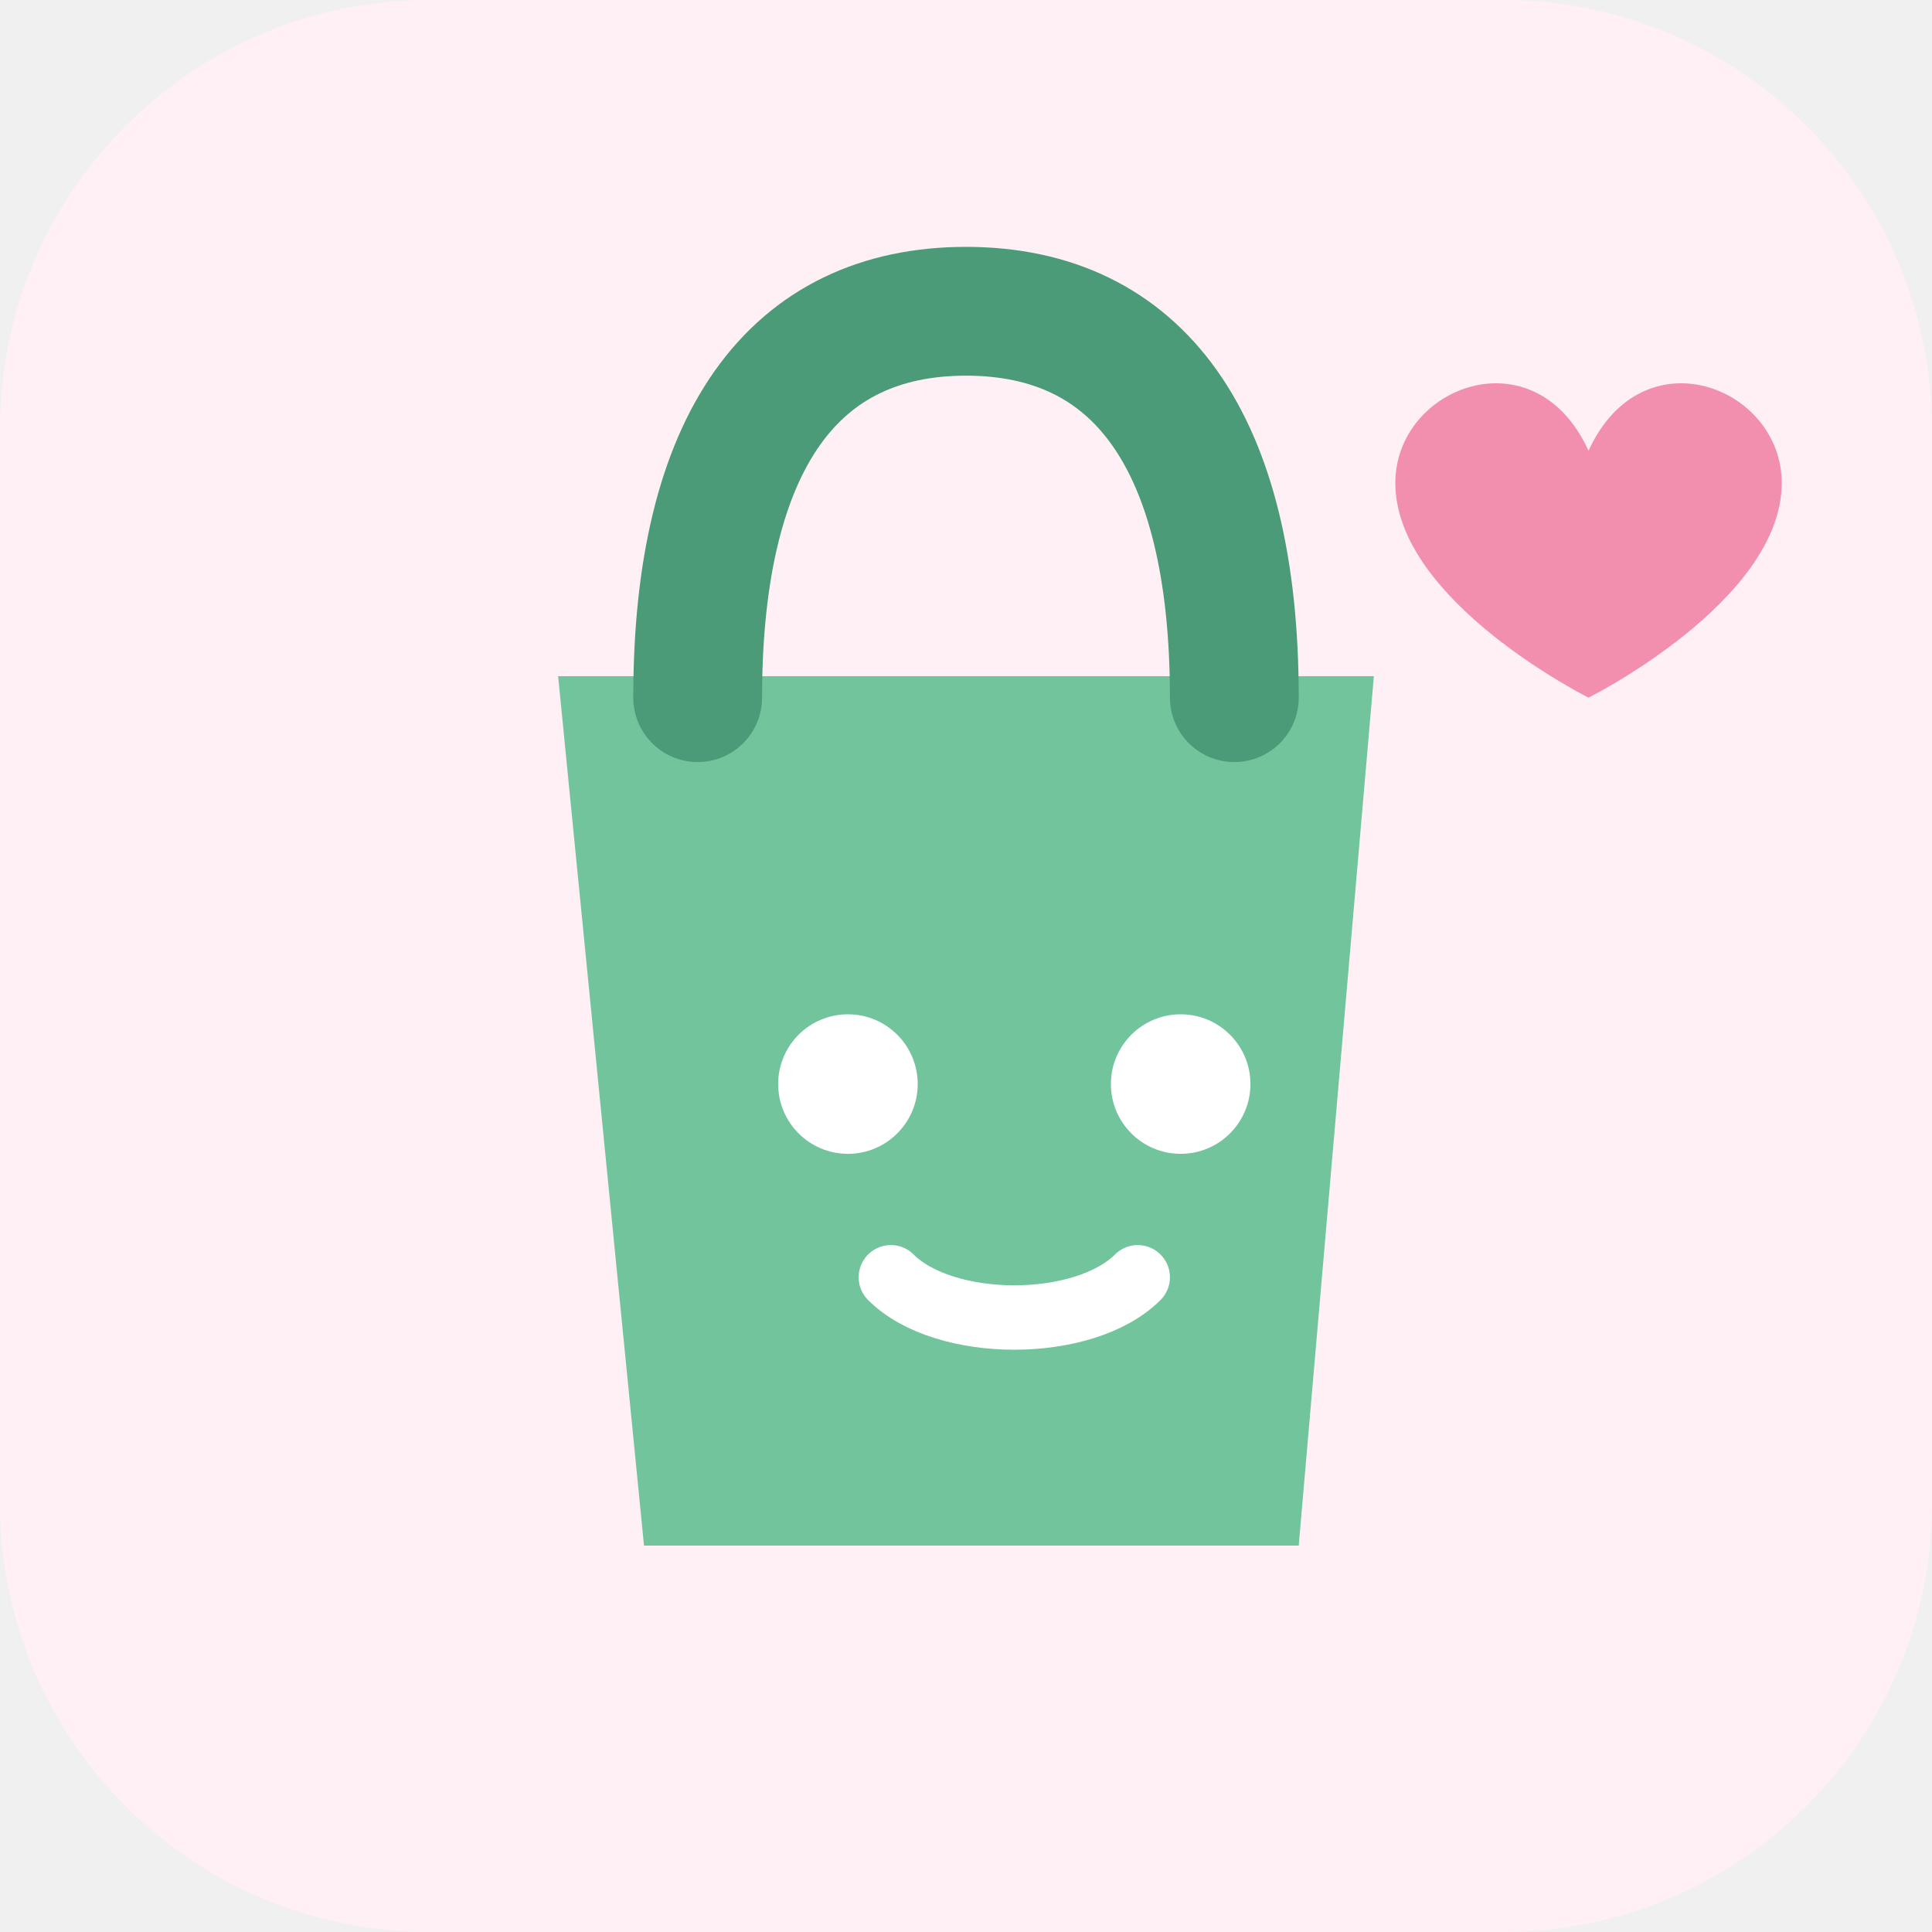
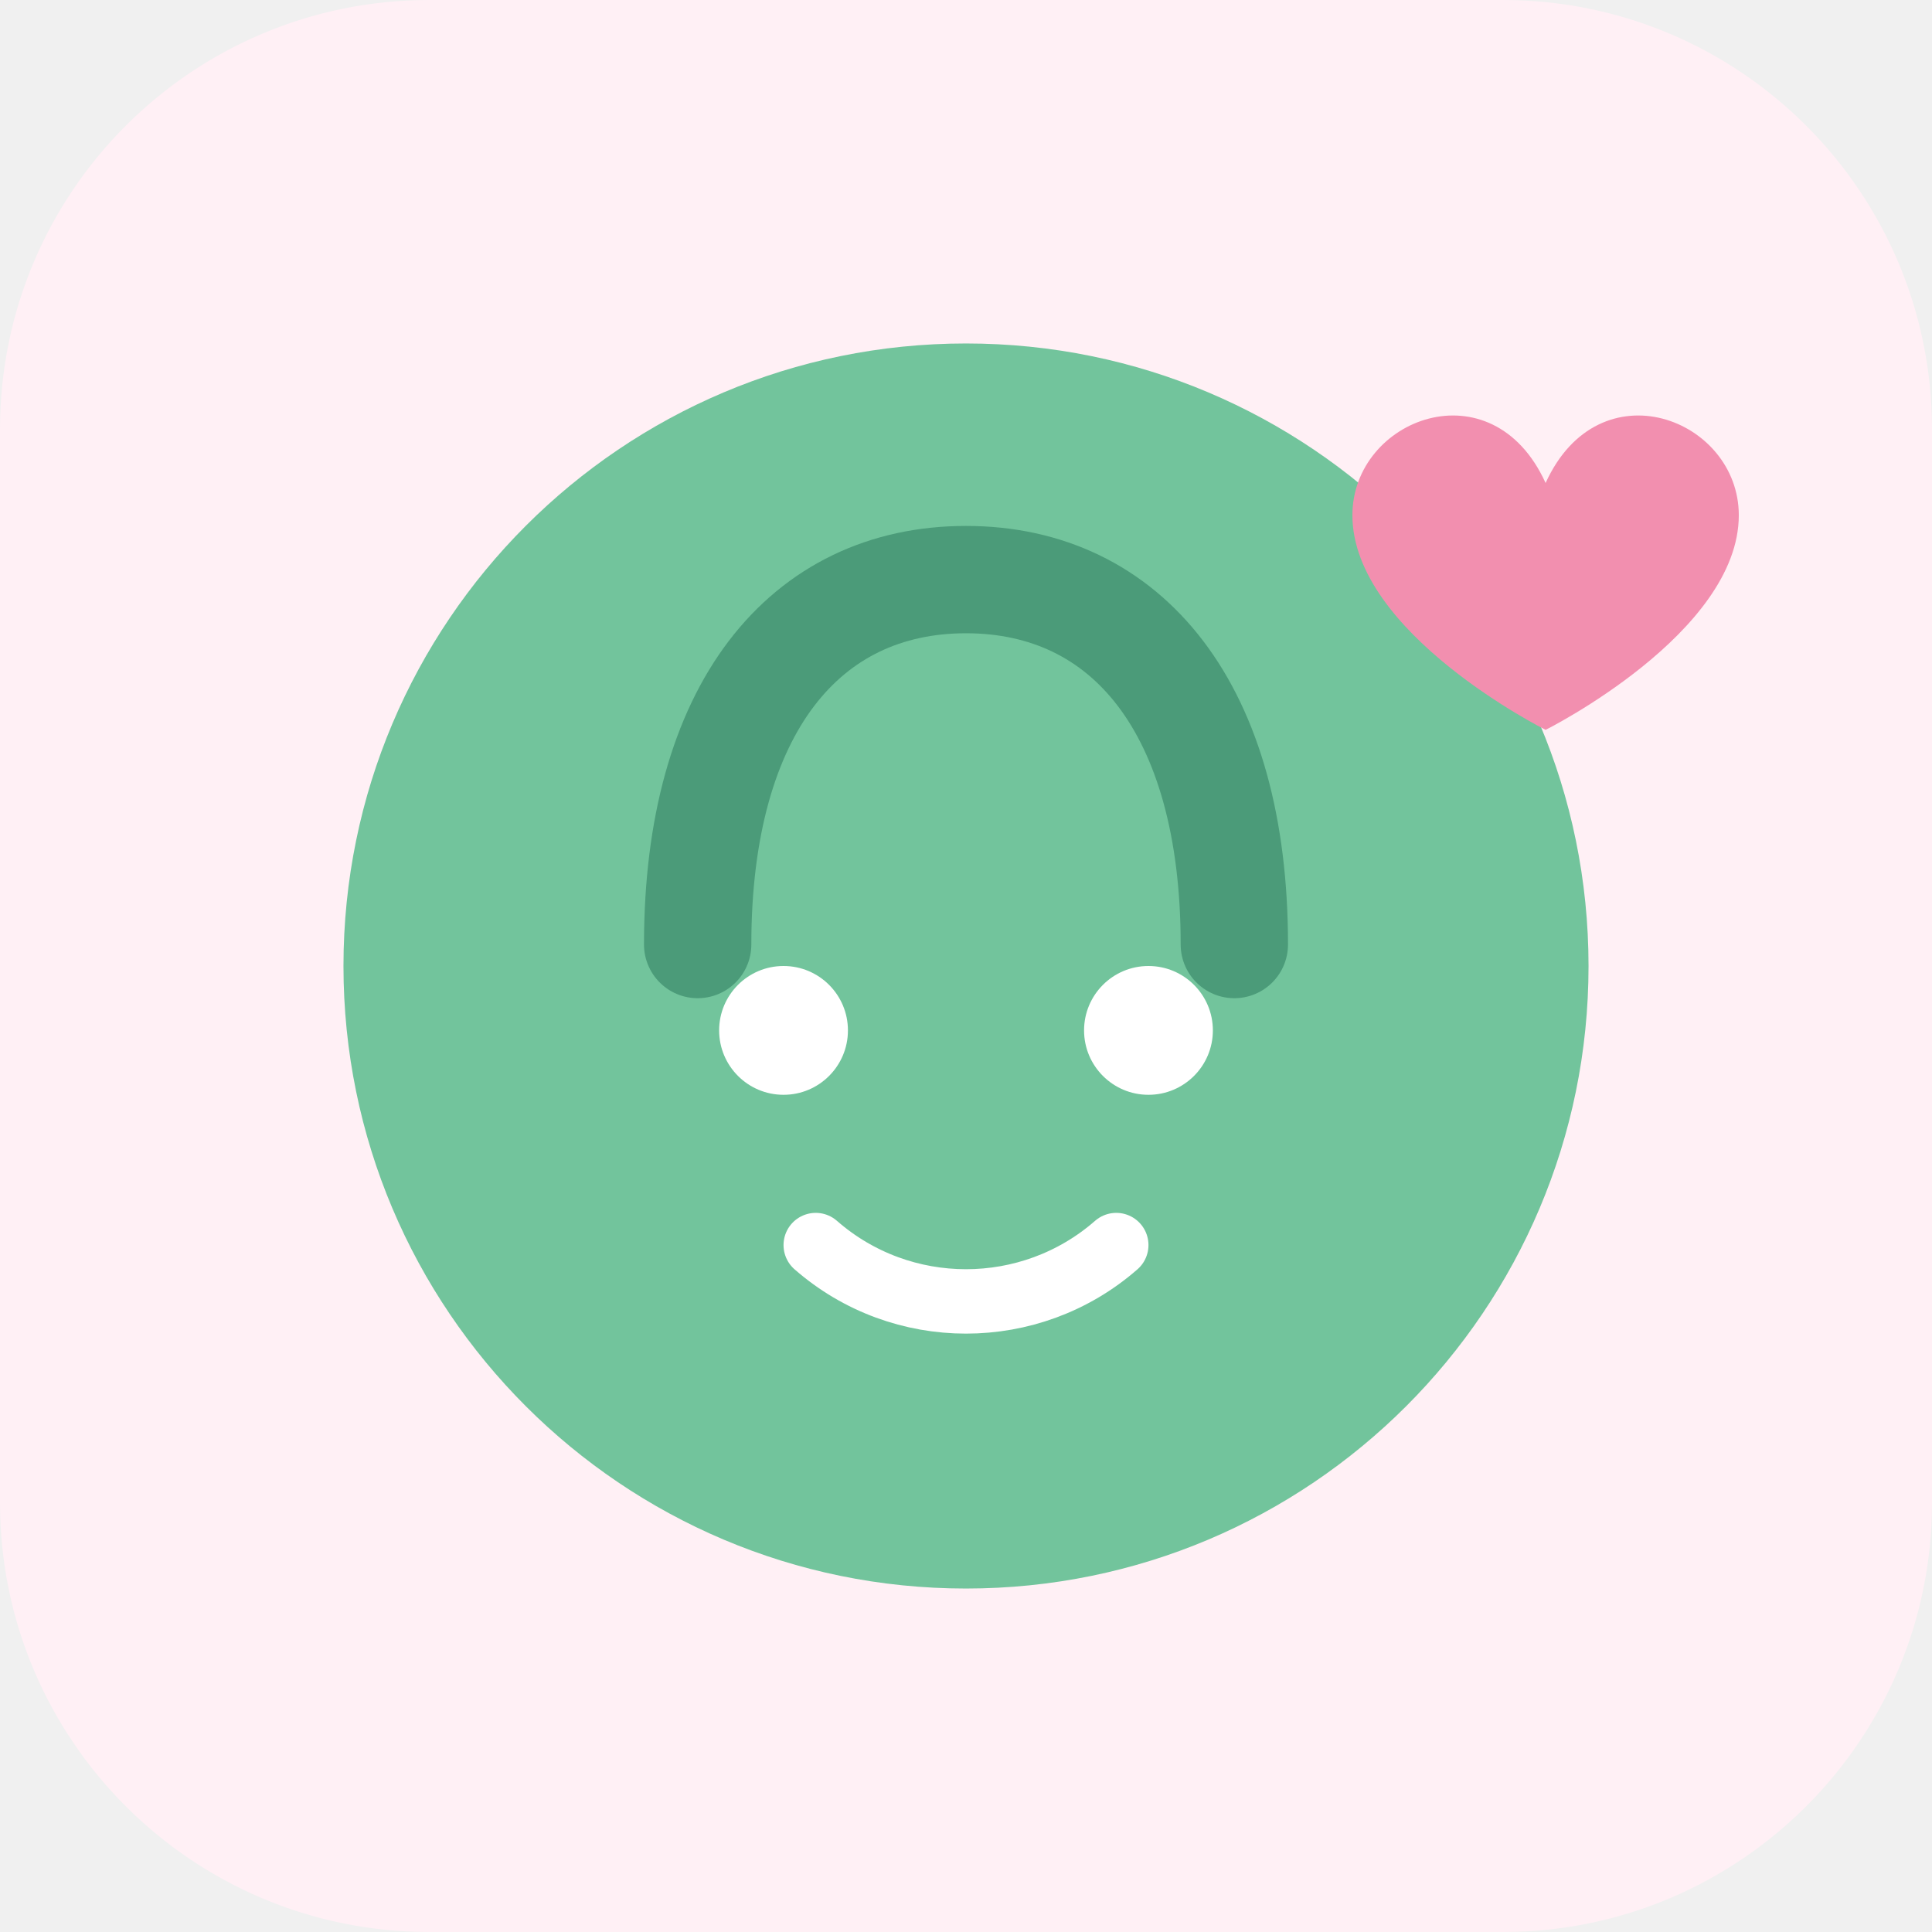
<svg xmlns="http://www.w3.org/2000/svg" viewBox="0 0 180 180">
  <rect width="180" height="180" rx="40" fill="#FFF0F5" />
-   <path d="M52 63h76l-7 81H60z" fill="#72C49C" />
-   <path d="M65 65c0-24 9-36 25-36s25 12 25 36" fill="none" stroke="#4B9B79" stroke-width="12" stroke-linecap="round" />
-   <circle cx="79" cy="101" r="6.5" fill="#fff" />
-   <circle cx="110" cy="101" r="6.5" fill="#fff" />
-   <path d="M83 119c5 5 18 5 23 0" fill="none" stroke="#fff" stroke-width="6" stroke-linecap="round" />
-   <path d="M130 45c0-9 13-14 18-3 5-11 18-6 18 3 0 11-18 20-18 20s-18-9-18-20z" fill="#F28FAF" />
+   <circle cx="90" cy="90" r="58" fill="#72C49C" />
+   <path d="M65 88c0-22 10-34 25-34s25 12 25 34" fill="none" stroke="#4B9B79" stroke-width="10" stroke-linecap="round" />
+   <circle cx="73" cy="96" r="6" fill="#fff" />
+   <circle cx="107" cy="96" r="6" fill="#fff" />
+   <path d="M76 116c8 7 20 7 28 0" fill="none" stroke="#fff" stroke-width="6" stroke-linecap="round" />
+   <path d="M126 48c0-9 13-14 18-3 5-11 18-6 18 3 0 11-18 20-18 20s-18-9-18-20z" fill="#F28FAF" />
</svg>
